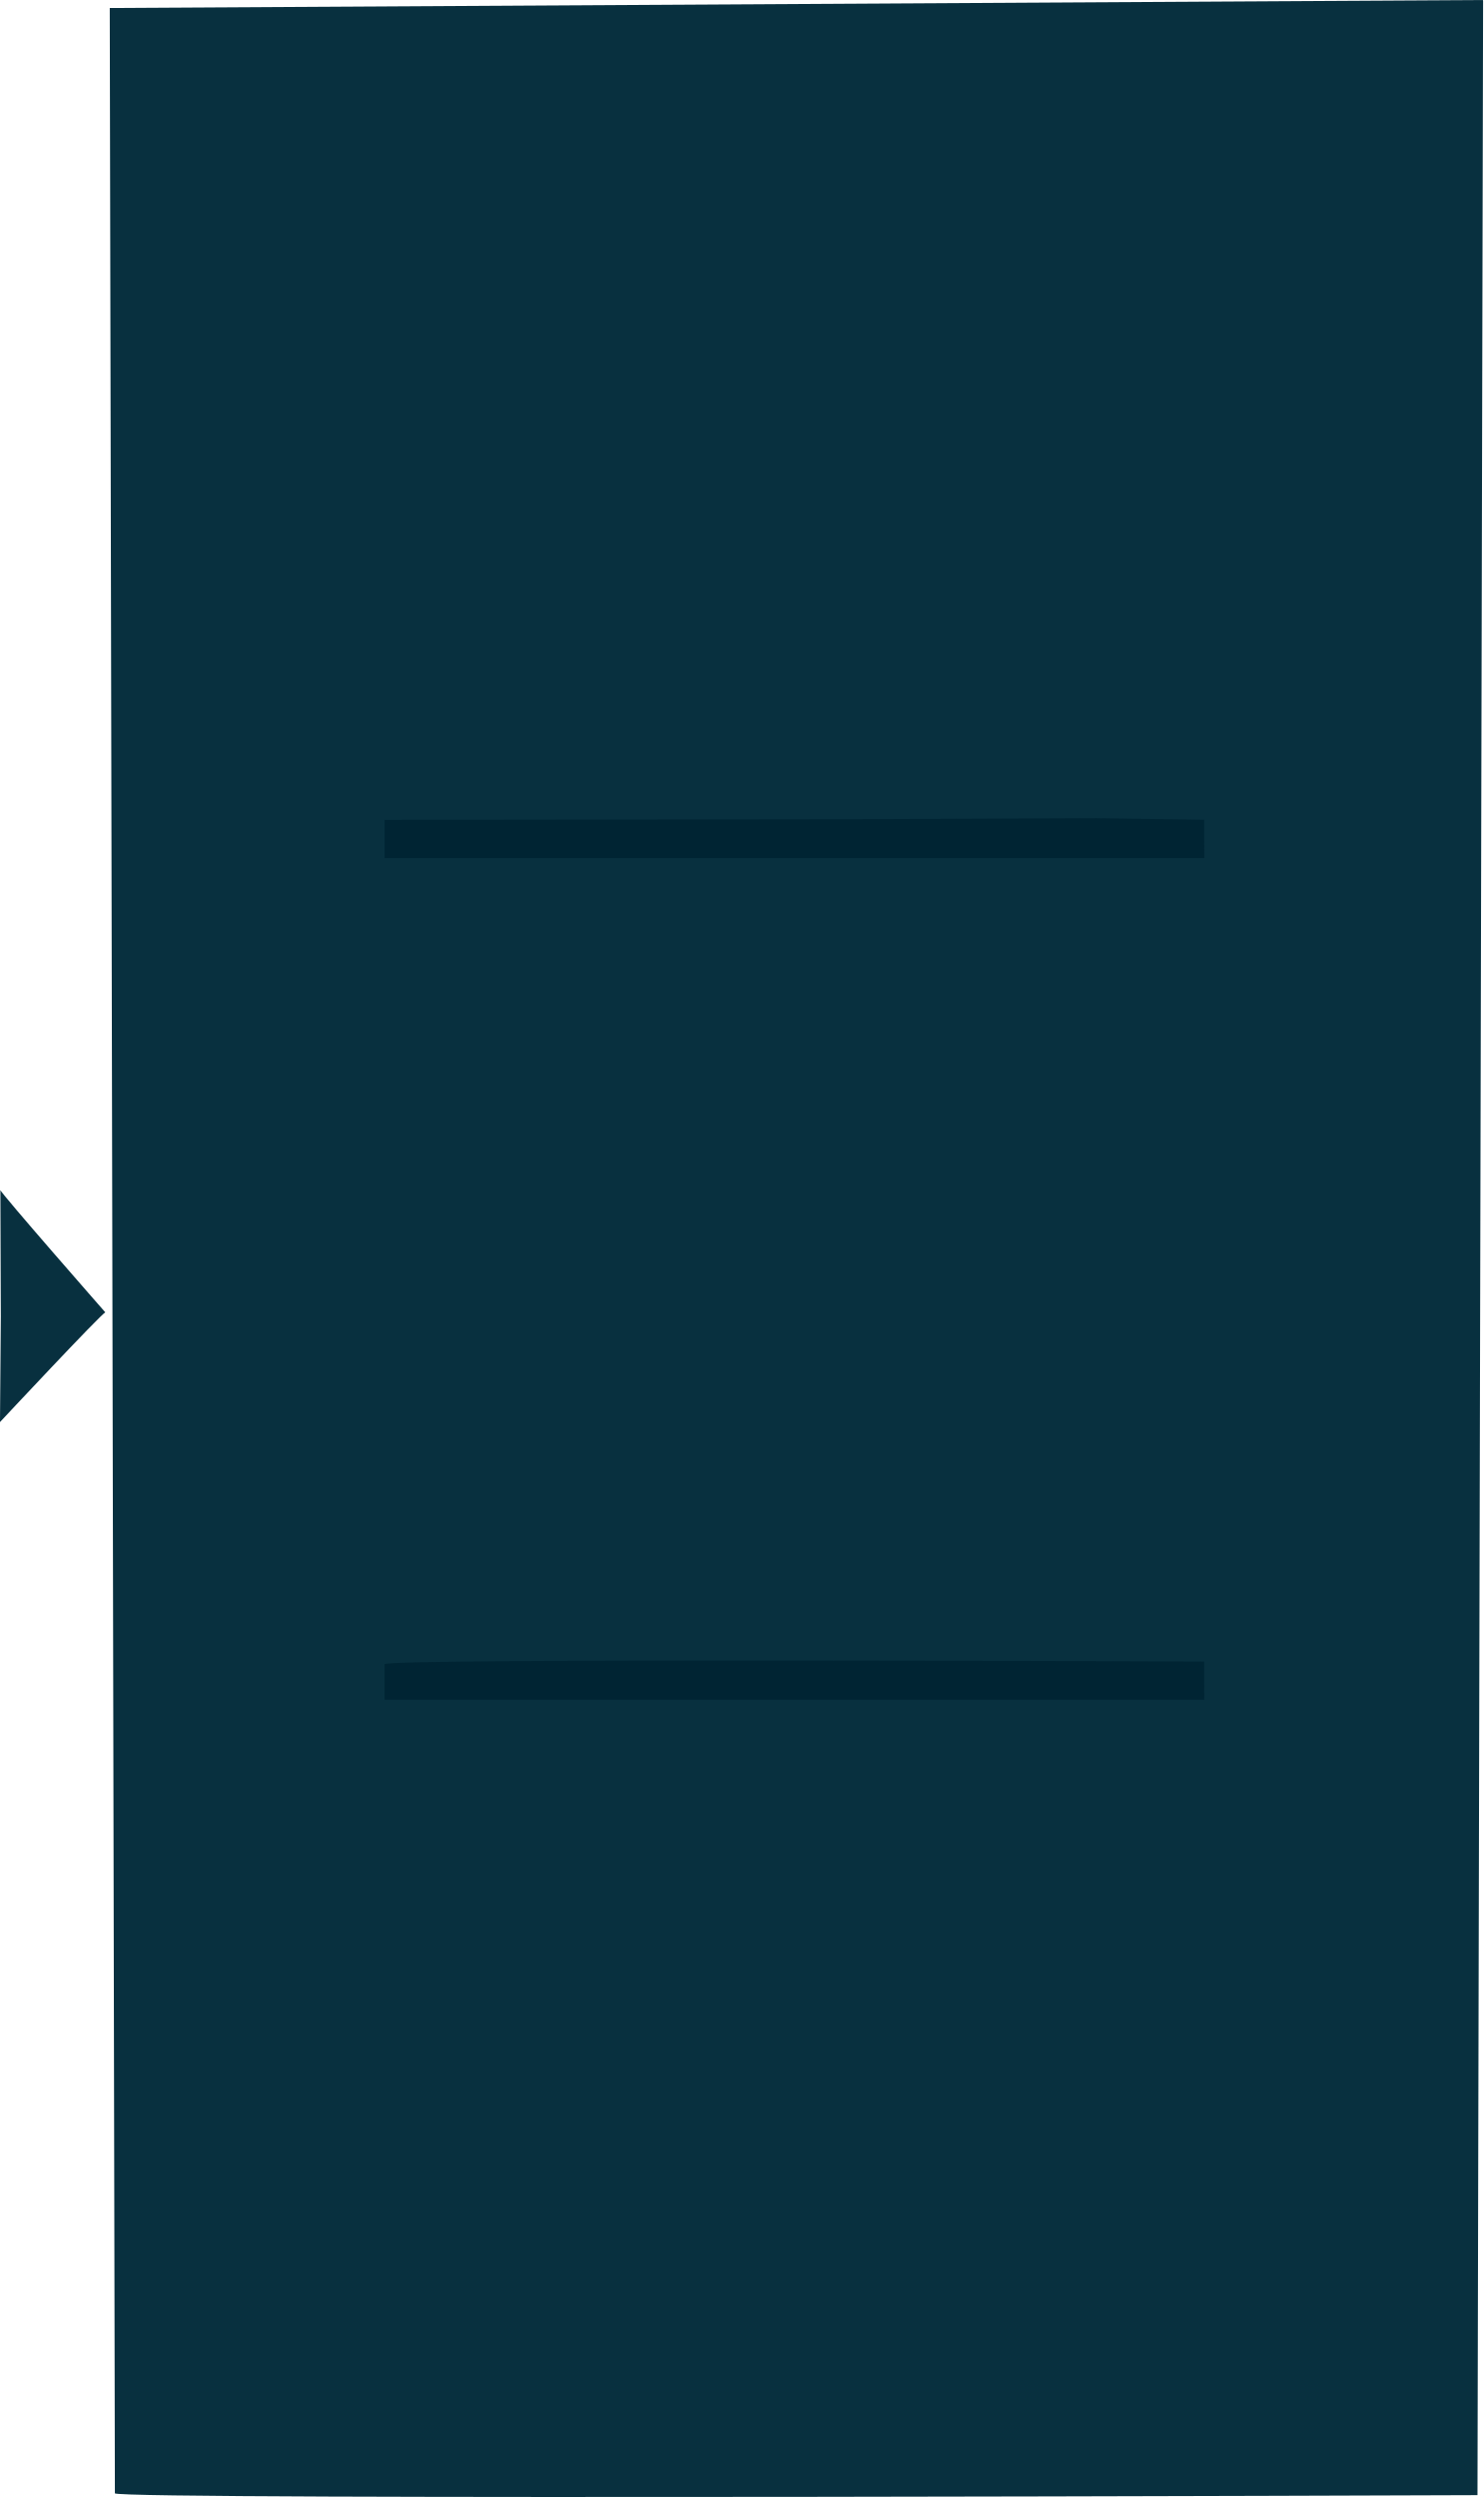
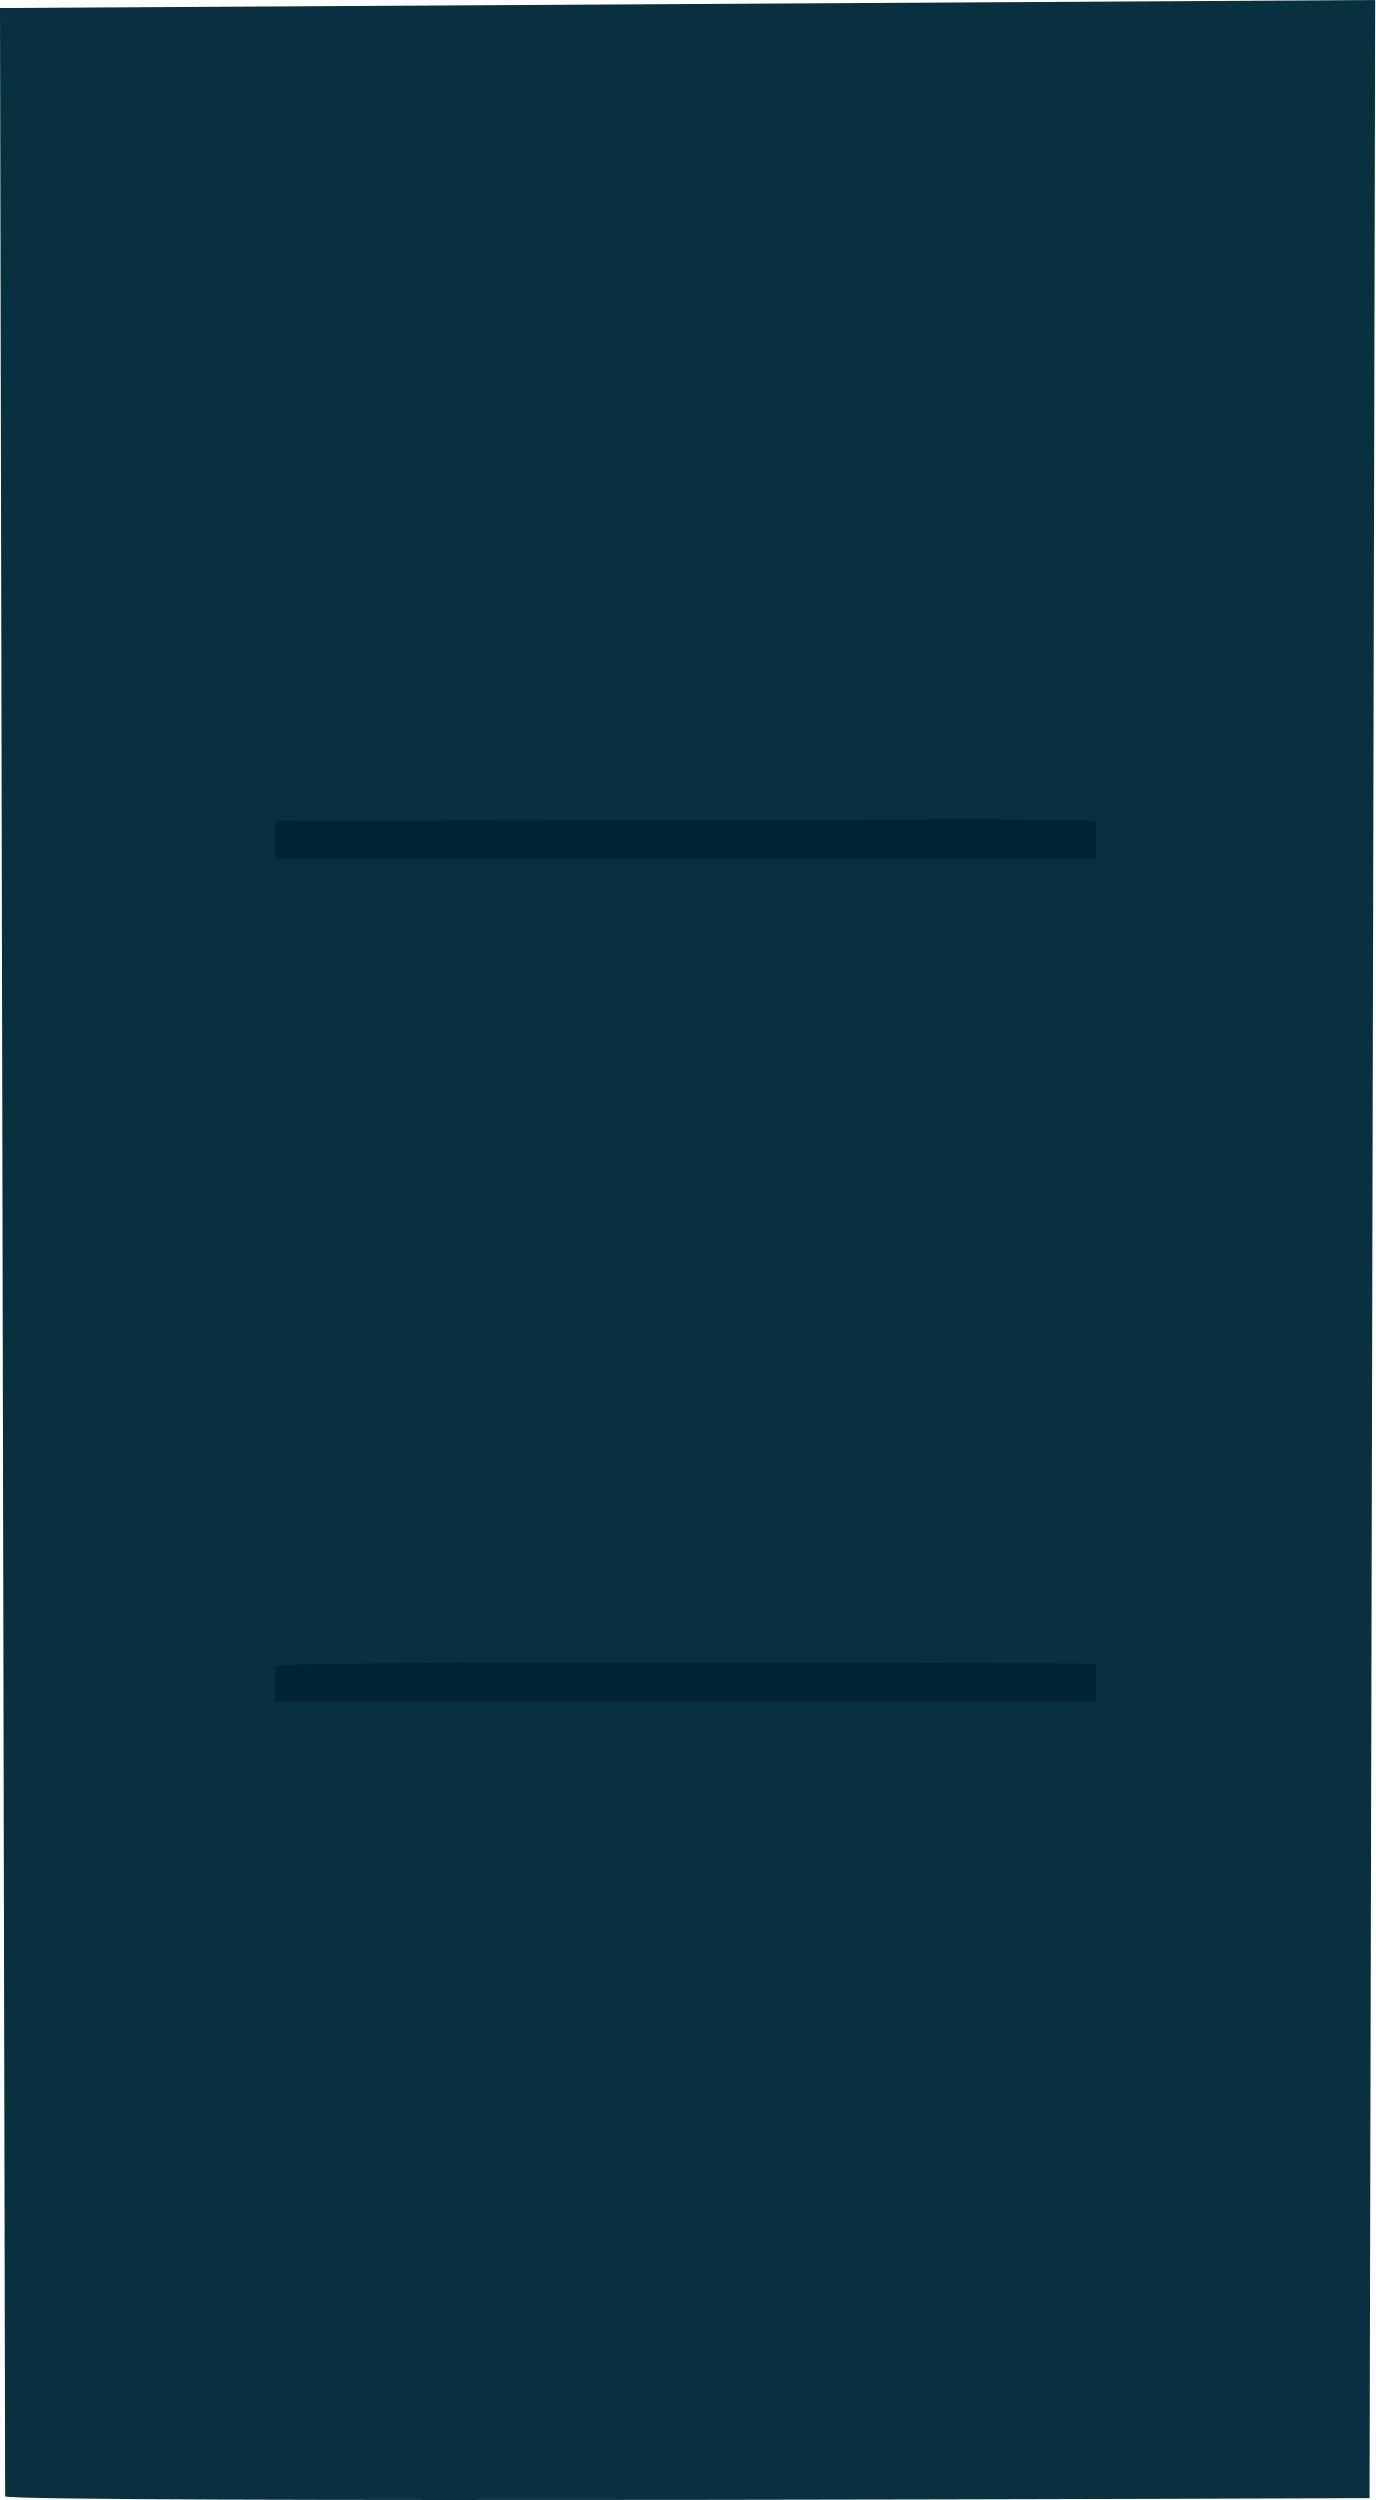
- <svg xmlns="http://www.w3.org/2000/svg" width="7.783mm" height="13.101mm" viewBox="0 0 7.783 13.101" version="1.1" id="svg1">
+ <svg xmlns="http://www.w3.org/2000/svg" width="7.207mm" height="13.101mm" viewBox="0 0 7.207 13.101" version="1.1" id="svg1">
  <defs id="defs1" />
-   <g id="layer1" transform="translate(-25.04789,-111.6561)">
+   <g id="layer1" transform="translate(-25.62382,-111.6561)">
    <g id="g12-6" transform="matrix(0.2341462,0,0,0.2605426,35.3156,79.42182)">
      <path style="fill:#08303f;fill-opacity:1;fill-rule:evenodd;stroke:#000000;stroke-width:0;paint-order:stroke fill markers" d="m -41.277,173.929 -0.115,-50.048 30.778,-0.161 -0.126,50.246 c 0,0 -30.517,0.105 -30.537,-0.037 z" id="path109-1" />
      <path d="m -16.864,157.564 v -0.384 c 0,0 -18.322,-0.075 -18.369,0.054 v 0.357 0.357 h 9.185 9.185 z m 0,-16.952 v -0.384 l -1.214,-0.016 -1.214,-0.016 -2.85,0.011 -2.85,0.011 -5.12,0.006 -5.12,0.006 v 0.384 0.384 h 9.185 9.185 z" style="fill:#002433;fill-opacity:1;stroke-width:0.879" id="path1-5-8" />
-       <path style="fill:#08303f;fill-opacity:1;fill-rule:evenodd;stroke:#000000;stroke-width:0;paint-order:stroke fill markers" d="m -43.833,150.219 c 0,0.115 -0.01,-2.535 -0.01,-2.535 -0.023,0.03 2.352,2.464 2.352,2.464 -0.08,0.015 -2.361,2.209 -2.361,2.209 z" id="path112-9" />
    </g>
  </g>
</svg>
